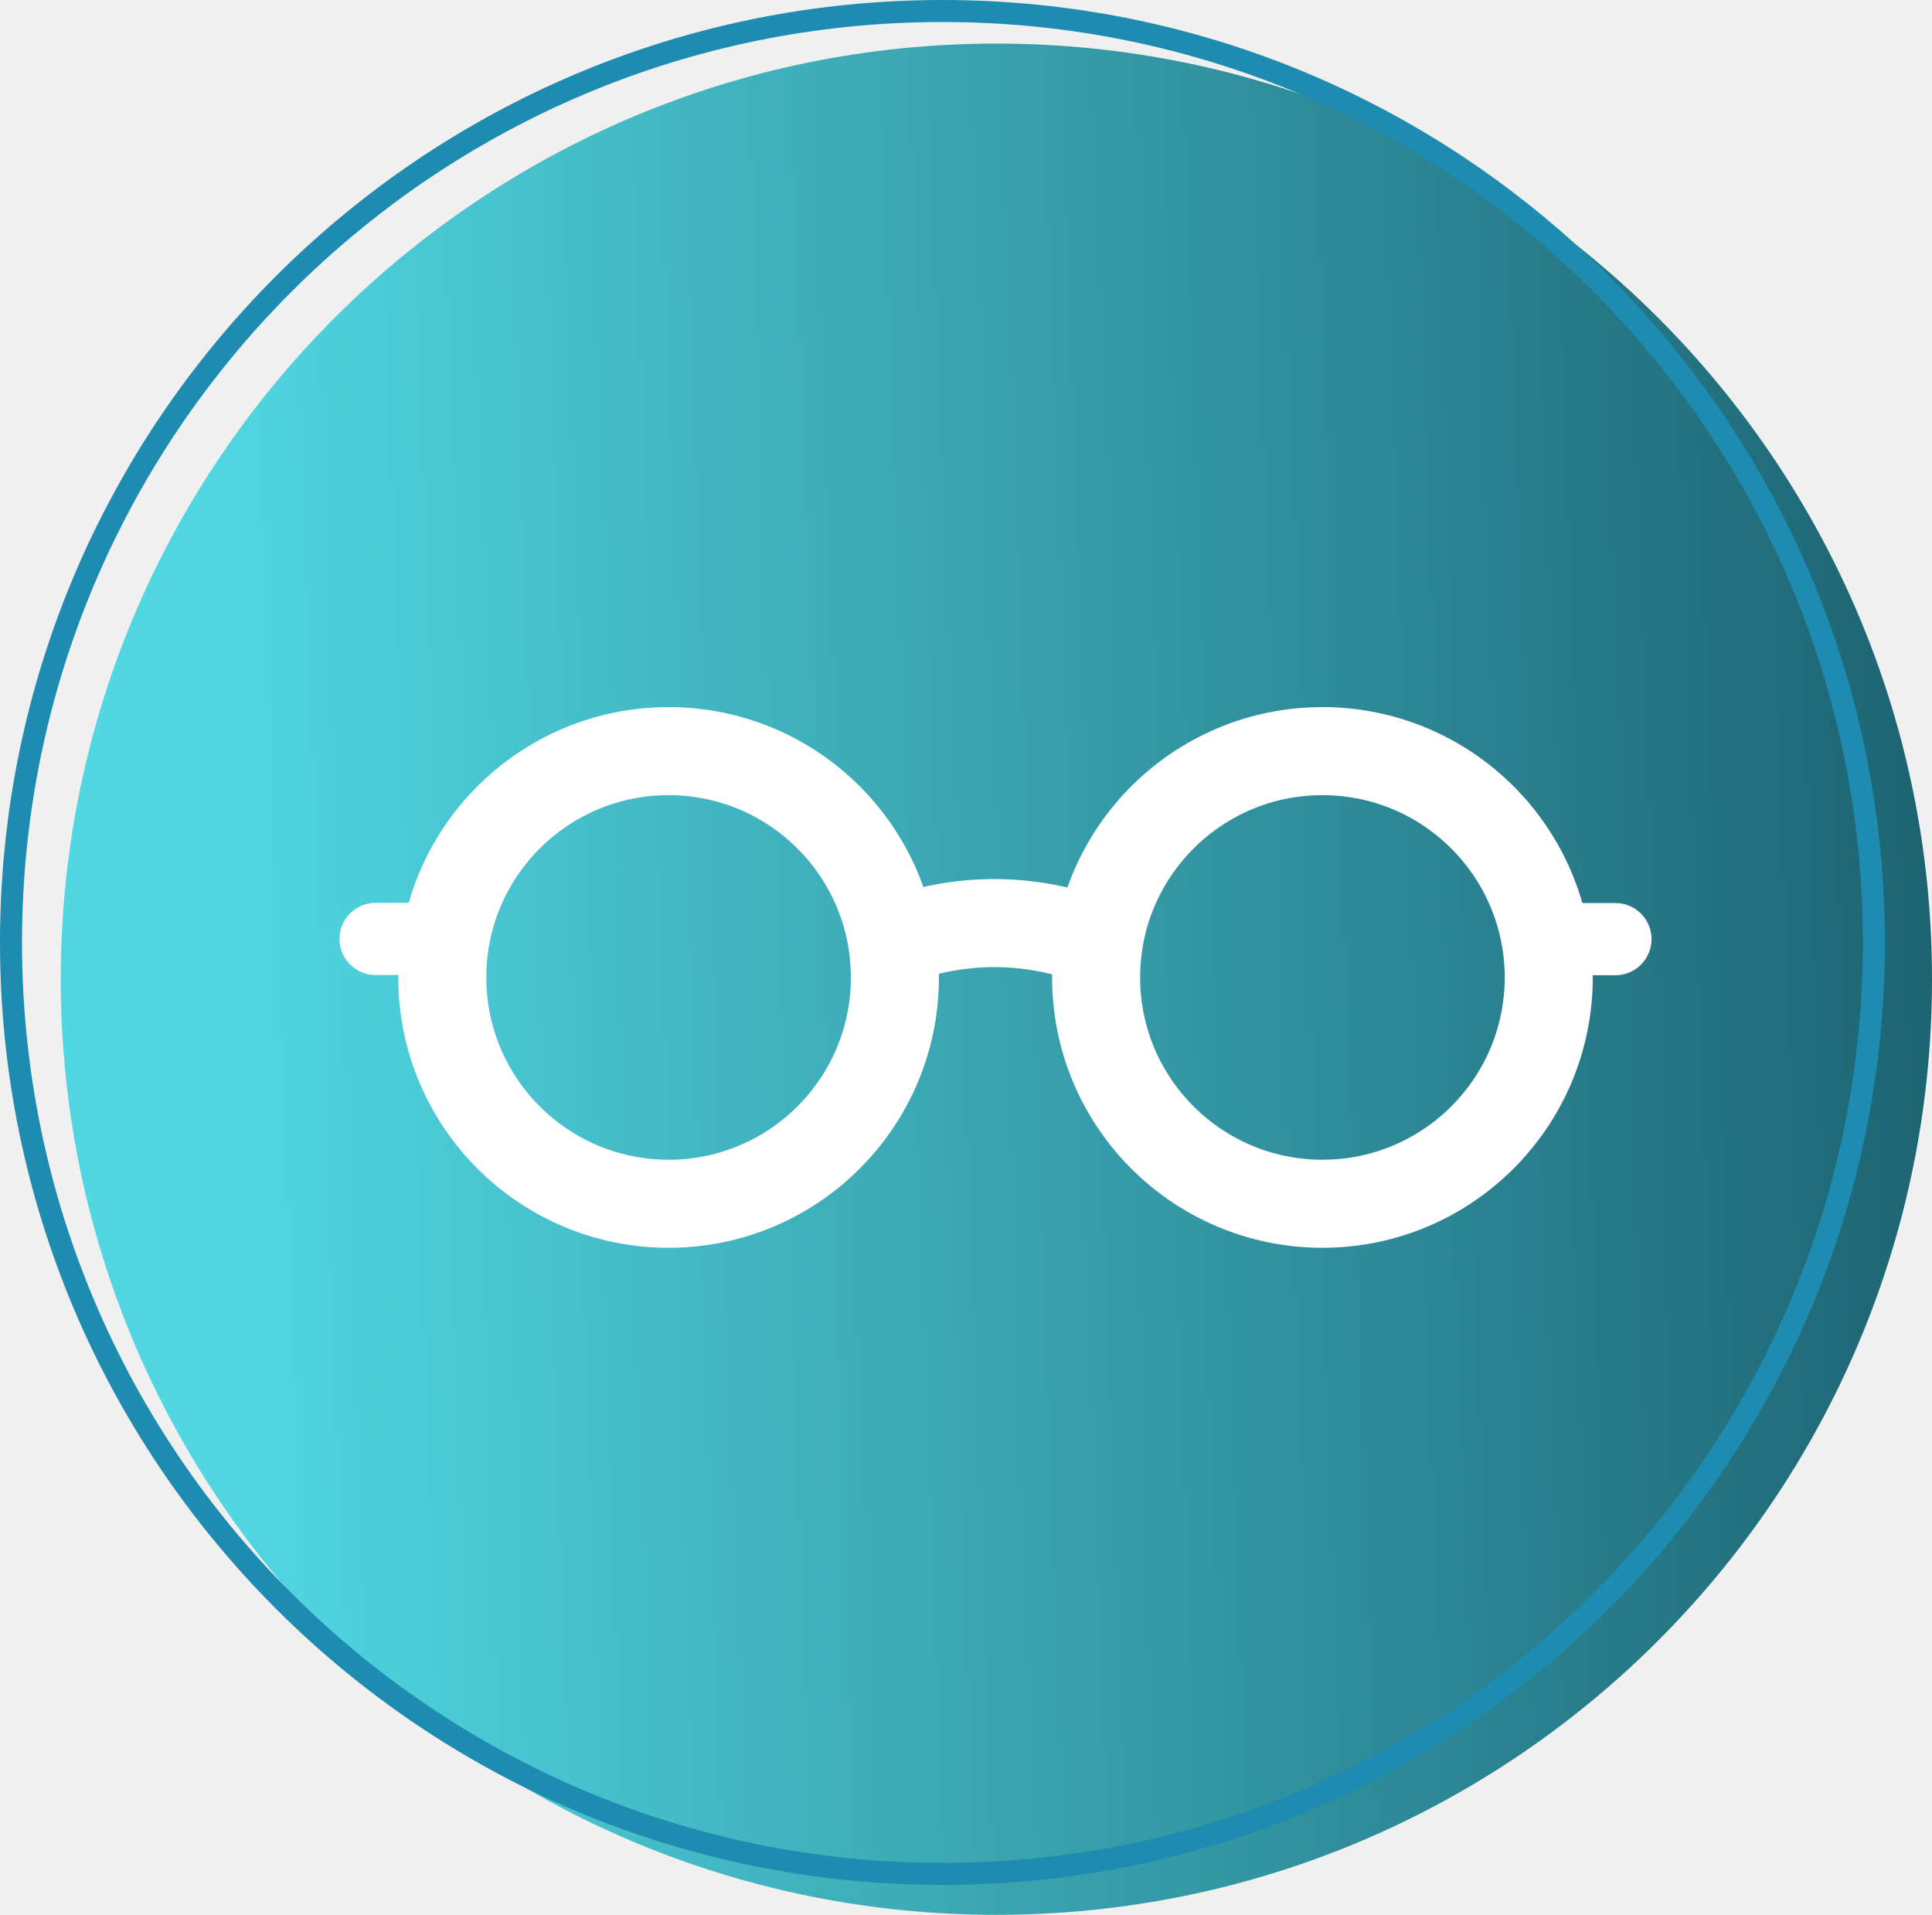
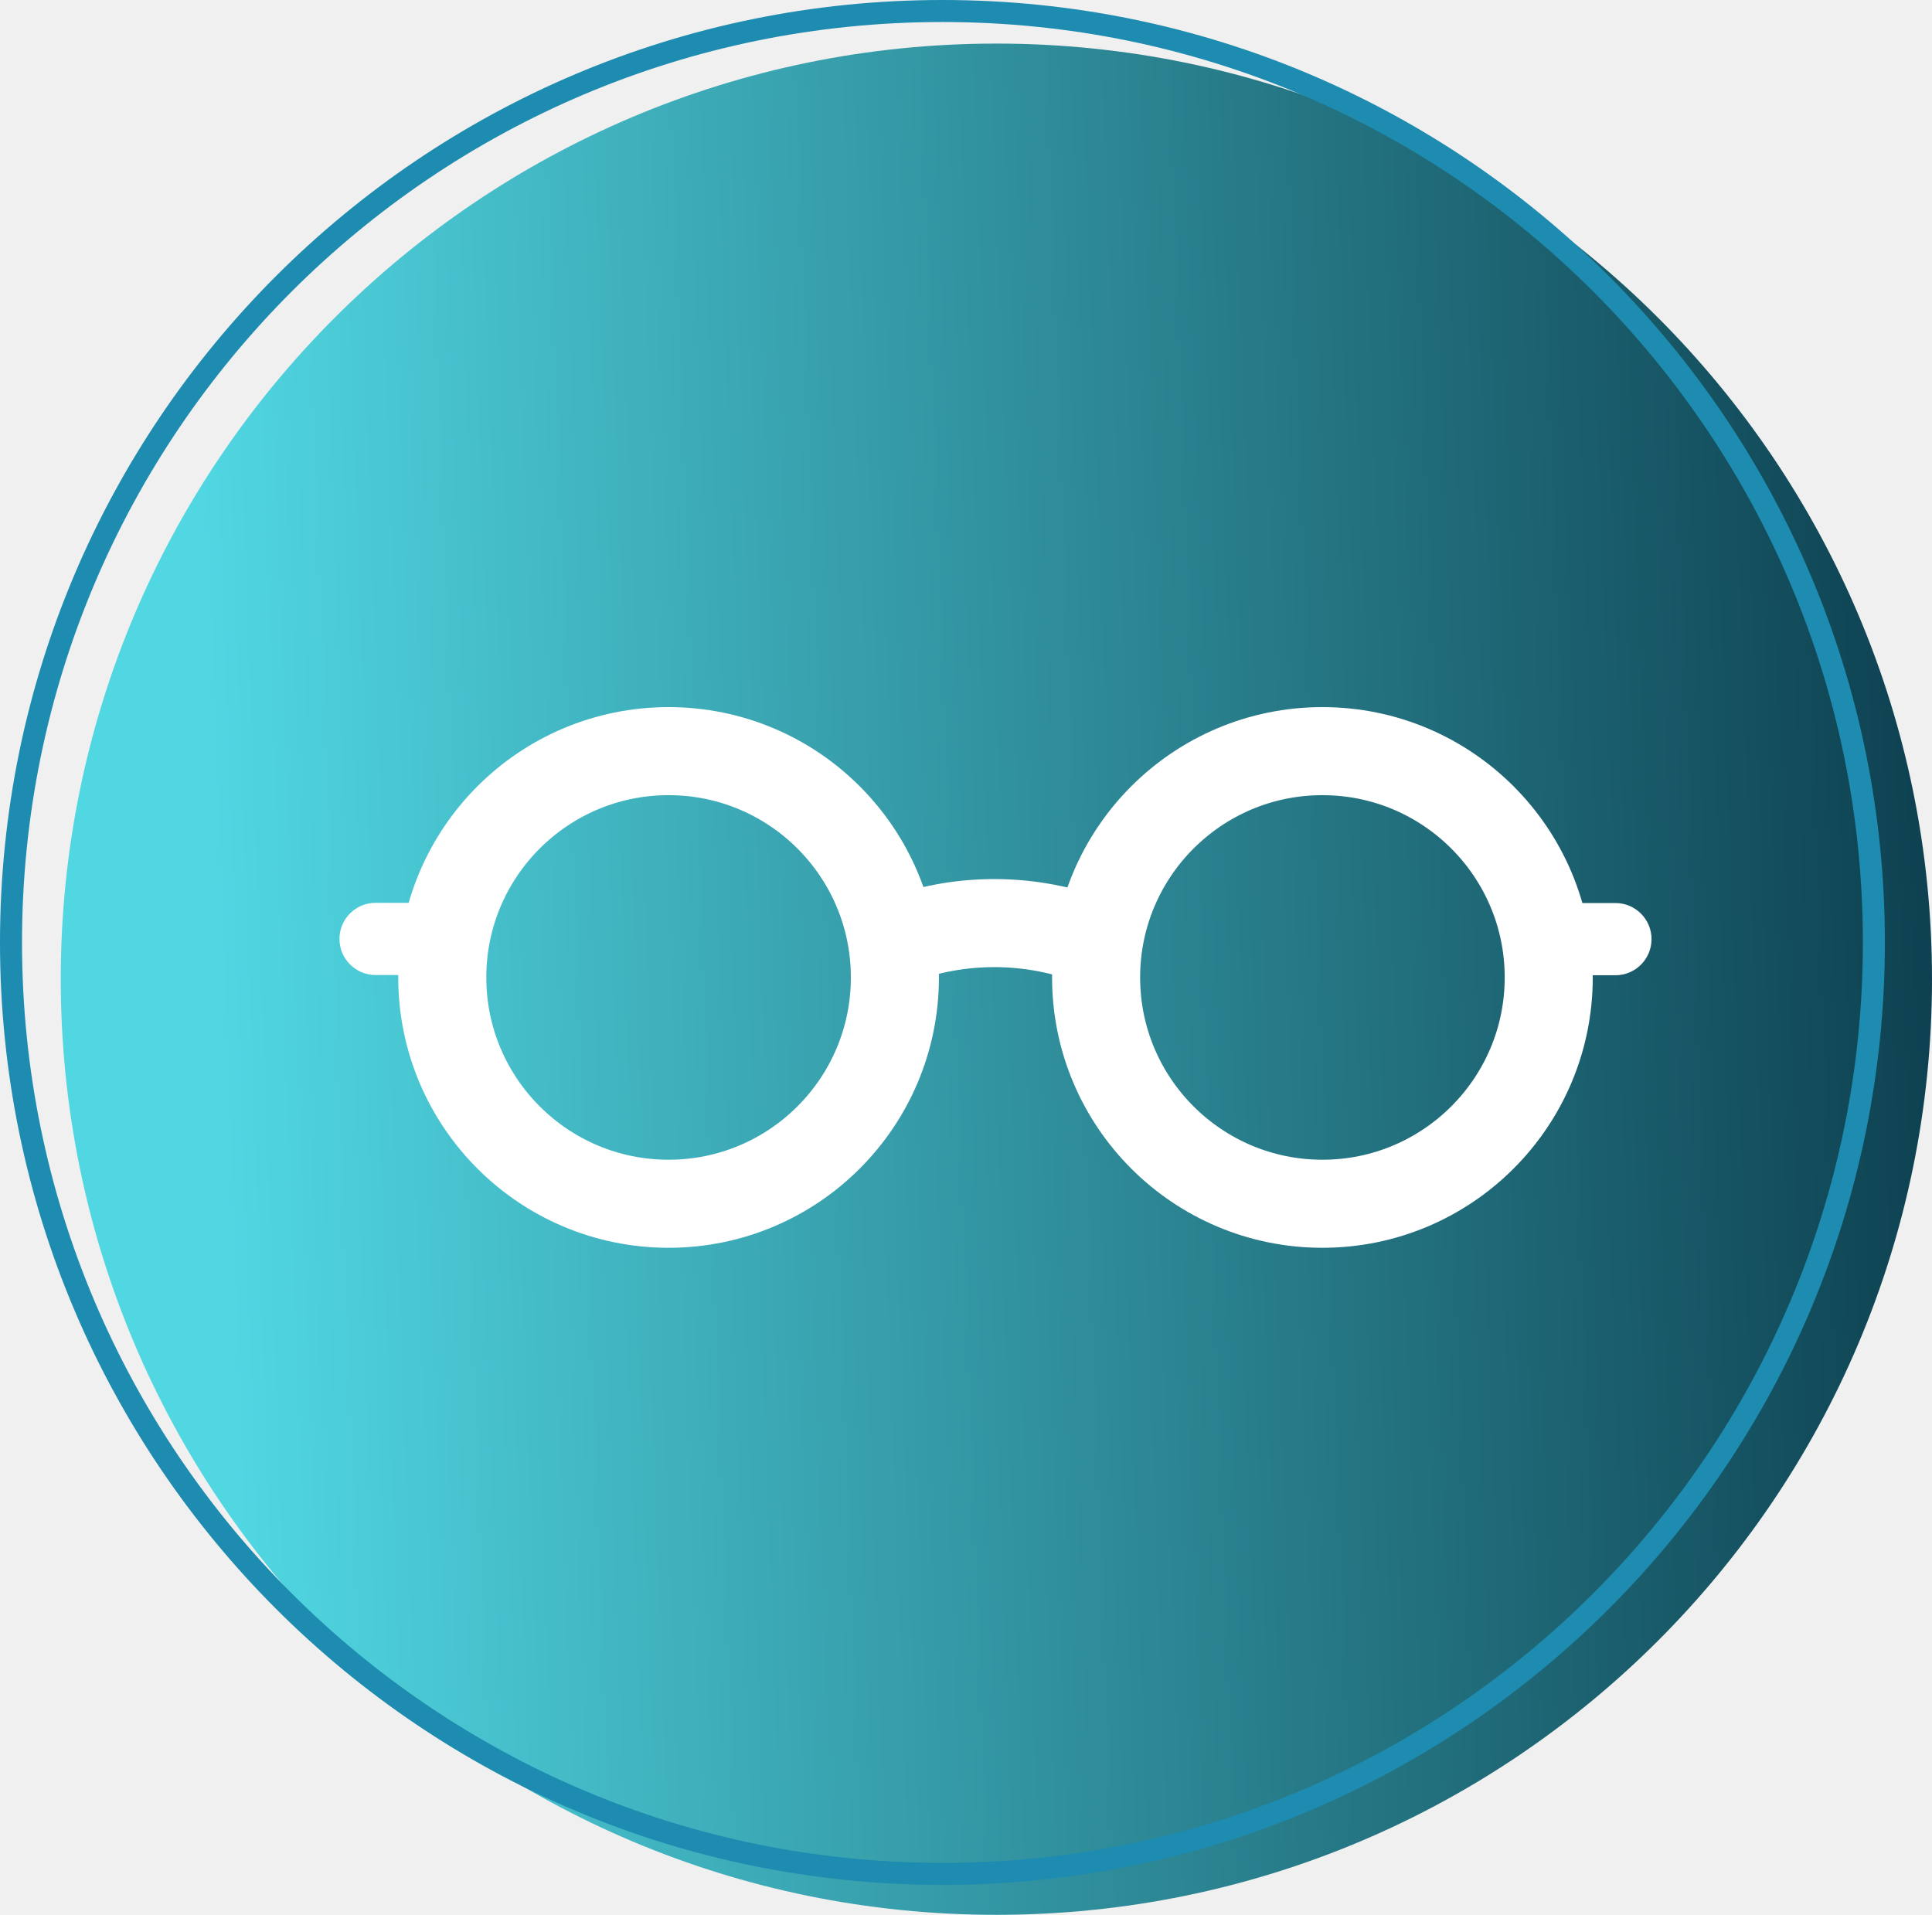
- <svg xmlns="http://www.w3.org/2000/svg" id="Camada_2" data-name="Camada 2" viewBox="0 0 87.76 86.98">
+ <svg xmlns="http://www.w3.org/2000/svg" id="Camada_2" viewBox="0 0 87.76 86.98">
  <defs>
-     <style>
-       .cls-1 {
-         fill: #fff;
-       }
- 
-       .cls-2 {
-         stroke: #fff;
-         stroke-width: 4px;
-       }
- 
-       .cls-2, .cls-3 {
-         fill: none;
-       }
- 
-       .cls-3 {
-         stroke: #1e8bb0;
-       }
- 
-       .cls-4 {
-         fill: url(#Gradiente_sem_nome_5);
-       }
-     </style>
-     <linearGradient id="Gradiente_sem_nome_5" data-name="Gradiente sem nome 5" x1="60.45" y1="5462.77" x2="59.63" y2="5462.74" gradientTransform="translate(-7442.85 682888.81) scale(125 -125)" gradientUnits="userSpaceOnUse">
-       <stop offset="0" stop-color="#0b3b4b" />
+     <style>.cls-1{fill:#fff;}.cls-2{stroke:#fff;stroke-width:4px;}.cls-2,.cls-3{fill:none;}.cls-4{fill:url(#Nova_amostra_de_gradiente_1);}.cls-3{stroke:#1e8bb0;}</style>
+     <linearGradient id="Nova_amostra_de_gradiente_1" x1="1048.35" y1="6071" x2="1047.54" y2="6070.97" gradientTransform="translate(-130931.06 758917.09) scale(125 -125)" gradientUnits="userSpaceOnUse">
+       <stop offset=".22" stop-color="#0b3b4b" />
      <stop offset="1" stop-color="#50d7e2" />
    </linearGradient>
  </defs>
-   <g id="Camada_1-2" data-name="Camada 1">
-     <g>
-       <g>
-         <circle id="Elipse_21" data-name="Elipse 21" class="cls-4" cx="45.26" cy="44.48" r="42.5" />
-         <g>
-           <circle class="cls-2" cx="30.37" cy="44.4" r="10.28" />
-           <rect class="cls-1" x="15.42" y="41.01" width="5.87" height="3.28" rx="1.64" ry="1.64" />
-           <circle class="cls-2" cx="60.07" cy="44.4" r="10.28" />
-           <rect class="cls-1" x="69.15" y="41.01" width="5.87" height="3.28" rx="1.64" ry="1.64" transform="translate(144.17 85.31) rotate(-180)" />
-           <path class="cls-2" d="m49.79,42.81h0c-2.94-1.16-6.2-1.17-9.15-.04l-.11.04" />
-         </g>
-       </g>
-       <circle class="cls-3" cx="42.81" cy="42.81" r="42.31" />
-     </g>
+   <g id="Camada_1-2">
+     <circle id="Elipse_21" class="cls-4" cx="45.26" cy="44.48" r="42.5" />
+     <circle class="cls-2" cx="30.37" cy="44.4" r="10.28" />
+     <rect class="cls-1" x="15.42" y="41.01" width="5.87" height="3.28" rx="1.64" ry="1.64" />
+     <circle class="cls-2" cx="60.07" cy="44.4" r="10.28" />
+     <rect class="cls-1" x="69.15" y="41.01" width="5.87" height="3.28" rx="1.64" ry="1.64" transform="translate(144.17 85.31) rotate(180)" />
+     <path class="cls-2" d="m49.79,42.81h0c-2.94-1.16-6.2-1.17-9.15-.04l-.11.04" />
+     <circle class="cls-3" cx="42.81" cy="42.81" r="42.31" />
  </g>
</svg>
